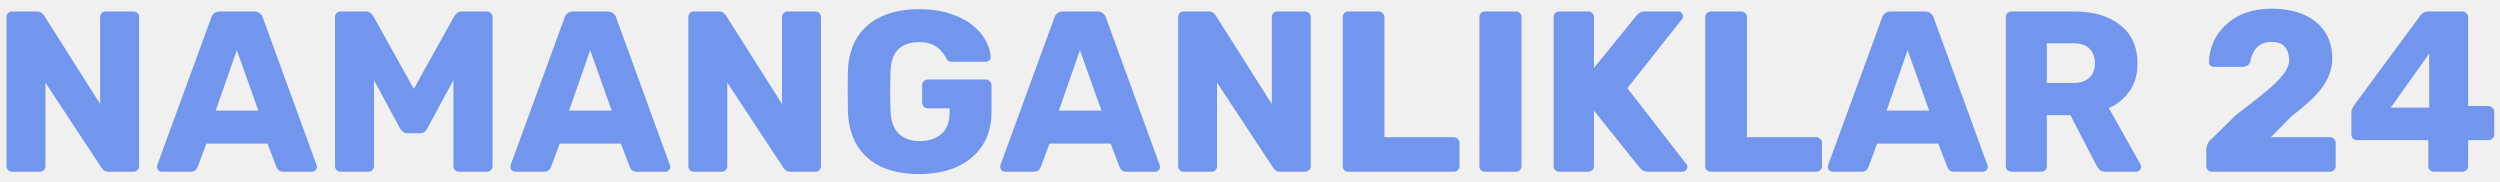
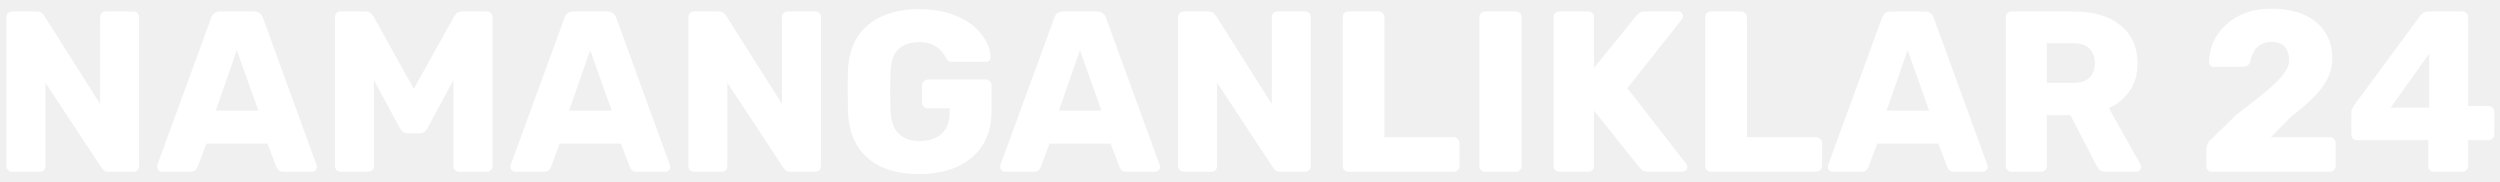
<svg xmlns="http://www.w3.org/2000/svg" width="262" height="19" fill="none">
-   <path fill="#7296EE" d="M1.28 18a.585.585 0 0 1-.432-.168.585.585 0 0 1-.168-.432V1.8c0-.176.056-.32.168-.432A.585.585 0 0 1 1.28 1.2h2.544c.272 0 .464.064.576.192.128.112.208.2.24.264l5.856 9.24V1.8c0-.176.056-.32.168-.432a.585.585 0 0 1 .432-.168h2.88c.176 0 .32.056.432.168a.585.585 0 0 1 .168.432v15.6c0 .16-.056.304-.168.432a.585.585 0 0 1-.432.168h-2.568c-.256 0-.448-.064-.576-.192a3.236 3.236 0 0 1-.216-.264L4.76 8.664V17.4c0 .176-.056.32-.168.432A.585.585 0 0 1 4.16 18H1.28Zm15.69 0a.544.544 0 0 1-.36-.144.544.544 0 0 1-.144-.36c0-.08.008-.152.024-.216l5.64-15.408a.928.928 0 0 1 .288-.456c.16-.144.376-.216.648-.216h3.552c.272 0 .48.072.624.216.16.128.264.28.312.456L33.17 17.28a.476.476 0 0 1 .048.216.505.505 0 0 1-.168.36.488.488 0 0 1-.36.144h-2.952c-.24 0-.424-.056-.552-.168a1.055 1.055 0 0 1-.216-.336l-.936-2.448h-6.408l-.912 2.448a1.055 1.055 0 0 1-.216.336c-.112.112-.304.168-.576.168H16.97Zm5.64-6.408h4.464l-2.256-6.336-2.208 6.336ZM35.71 18a.639.639 0 0 1-.432-.168.585.585 0 0 1-.168-.432V1.8c0-.176.056-.32.168-.432a.639.639 0 0 1 .432-.168h2.592c.256 0 .448.072.576.216.144.128.232.232.264.312l4.224 7.584 4.224-7.584c.048-.08.128-.184.24-.312.128-.144.328-.216.6-.216h2.568c.176 0 .32.056.432.168a.548.548 0 0 1 .192.432v15.6c0 .176-.064.32-.192.432a.585.585 0 0 1-.432.168h-2.856a.67.67 0 0 1-.456-.168.585.585 0 0 1-.168-.432v-9l-2.712 5.016c-.064.144-.16.272-.288.384-.128.112-.304.168-.528.168h-1.248c-.224 0-.4-.056-.528-.168a1.431 1.431 0 0 1-.312-.384L39.19 8.4v9c0 .176-.056.32-.168.432a.585.585 0 0 1-.432.168h-2.88ZM54 18a.544.544 0 0 1-.36-.144.544.544 0 0 1-.144-.36c0-.08.008-.152.024-.216l5.64-15.408a.928.928 0 0 1 .288-.456c.16-.144.376-.216.648-.216h3.552c.272 0 .48.072.624.216.16.128.264.28.312.456l5.616 15.408a.476.476 0 0 1 .048.216.505.505 0 0 1-.168.36.488.488 0 0 1-.36.144H66.77c-.24 0-.424-.056-.552-.168a1.055 1.055 0 0 1-.216-.336l-.936-2.448h-6.408l-.912 2.448a1.055 1.055 0 0 1-.216.336c-.112.112-.304.168-.576.168h-2.952Zm5.64-6.408h4.464L61.85 5.256l-2.208 6.336ZM72.741 18a.585.585 0 0 1-.432-.168.585.585 0 0 1-.168-.432V1.8c0-.176.056-.32.168-.432a.585.585 0 0 1 .432-.168h2.544c.272 0 .464.064.576.192.128.112.208.2.24.264l5.856 9.24V1.8c0-.176.056-.32.168-.432a.585.585 0 0 1 .432-.168h2.88c.176 0 .32.056.432.168a.585.585 0 0 1 .168.432v15.6c0 .16-.056.304-.168.432a.585.585 0 0 1-.432.168h-2.568c-.256 0-.448-.064-.576-.192a3.236 3.236 0 0 1-.216-.264l-5.856-8.88V17.4c0 .176-.056.32-.168.432a.585.585 0 0 1-.432.168h-2.88Zm23.586.24c-1.52 0-2.832-.248-3.936-.744-1.088-.512-1.936-1.248-2.544-2.208-.592-.976-.92-2.16-.984-3.552a98.442 98.442 0 0 1 0-4.416c.064-1.36.4-2.512 1.008-3.456s1.464-1.664 2.568-2.16c1.104-.496 2.4-.744 3.888-.744 1.2 0 2.264.152 3.192.456.928.288 1.704.68 2.328 1.176.64.496 1.12 1.04 1.44 1.632.336.592.512 1.176.528 1.752a.392.392 0 0 1-.144.36.488.488 0 0 1-.36.144h-3.504a.932.932 0 0 1-.408-.072.911.911 0 0 1-.216-.264 3.217 3.217 0 0 0-.504-.744c-.208-.272-.504-.504-.888-.696-.368-.192-.856-.288-1.464-.288-.912 0-1.632.24-2.16.72-.512.48-.792 1.248-.84 2.304a60.568 60.568 0 0 0 0 4.176c.048 1.12.344 1.928.888 2.424s1.264.744 2.16.744c.608 0 1.144-.104 1.608-.312.48-.208.856-.528 1.128-.96.272-.448.408-1.016.408-1.704v-.456h-2.256a.67.67 0 0 1-.456-.168.67.67 0 0 1-.168-.456V8.952c0-.176.056-.32.168-.432a.623.623 0 0 1 .456-.192h6.048c.176 0 .32.064.432.192a.585.585 0 0 1 .168.432v2.736c0 1.376-.312 2.552-.936 3.528-.624.976-1.512 1.728-2.664 2.256-1.136.512-2.464.768-3.984.768Zm9.002-.24a.544.544 0 0 1-.36-.144.544.544 0 0 1-.144-.36c0-.08.008-.152.024-.216l5.64-15.408a.928.928 0 0 1 .288-.456c.16-.144.376-.216.648-.216h3.552c.272 0 .48.072.624.216.16.128.264.28.312.456l5.616 15.408a.476.476 0 0 1 .048.216.505.505 0 0 1-.168.36.488.488 0 0 1-.36.144h-2.952c-.24 0-.424-.056-.552-.168a1.055 1.055 0 0 1-.216-.336l-.936-2.448h-6.408l-.912 2.448a1.055 1.055 0 0 1-.216.336c-.112.112-.304.168-.576.168h-2.952Zm5.64-6.408h4.464l-2.256-6.336-2.208 6.336Zm13.1 6.408a.585.585 0 0 1-.432-.168.585.585 0 0 1-.168-.432V1.8c0-.176.056-.32.168-.432a.585.585 0 0 1 .432-.168h2.544c.272 0 .464.064.576.192.128.112.208.2.24.264l5.856 9.24V1.8c0-.176.056-.32.168-.432a.585.585 0 0 1 .432-.168h2.88c.176 0 .32.056.432.168a.585.585 0 0 1 .168.432v15.6c0 .16-.056.304-.168.432a.585.585 0 0 1-.432.168h-2.568c-.256 0-.448-.064-.576-.192a3.236 3.236 0 0 1-.216-.264l-5.856-8.88V17.4c0 .176-.056.32-.168.432a.585.585 0 0 1-.432.168h-2.88Zm17.25 0a.585.585 0 0 1-.432-.168.585.585 0 0 1-.168-.432V1.8c0-.176.056-.32.168-.432a.585.585 0 0 1 .432-.168h3.168c.16 0 .296.056.408.168a.548.548 0 0 1 .192.432v12.576h7.248c.176 0 .32.064.432.192a.548.548 0 0 1 .192.432v2.4c0 .176-.064.32-.192.432a.585.585 0 0 1-.432.168h-11.016Zm14.32 0a.585.585 0 0 1-.432-.168.585.585 0 0 1-.168-.432V1.8c0-.176.056-.32.168-.432a.585.585 0 0 1 .432-.168h3.216c.176 0 .32.056.432.168a.585.585 0 0 1 .168.432v15.6c0 .176-.056.32-.168.432a.585.585 0 0 1-.432.168h-3.216Zm7.782 0a.585.585 0 0 1-.432-.168.585.585 0 0 1-.168-.432V1.8c0-.176.056-.32.168-.432a.585.585 0 0 1 .432-.168h3.024c.176 0 .32.056.432.168a.585.585 0 0 1 .168.432v5.328l4.44-5.472c.064-.096.168-.192.312-.288.16-.112.368-.168.624-.168h3.456c.144 0 .264.056.36.168a.46.46 0 0 1 .144.336.447.447 0 0 1-.096.288l-5.736 7.248 6.192 7.968c.064.064.096.16.096.288a.505.505 0 0 1-.168.36.46.46 0 0 1-.336.144h-3.576c-.288 0-.512-.064-.672-.192a2.342 2.342 0 0 1-.288-.288l-4.752-5.928V17.4c0 .176-.056.32-.168.432a.585.585 0 0 1-.432.168h-3.024Zm15.89 0a.585.585 0 0 1-.432-.168.585.585 0 0 1-.168-.432V1.8c0-.176.056-.32.168-.432a.585.585 0 0 1 .432-.168h3.168c.16 0 .296.056.408.168a.548.548 0 0 1 .192.432v12.576h7.248c.176 0 .32.064.432.192a.548.548 0 0 1 .192.432v2.4c0 .176-.064.32-.192.432a.585.585 0 0 1-.432.168h-11.016Zm12.761 0a.544.544 0 0 1-.36-.144.544.544 0 0 1-.144-.36c0-.08.008-.152.024-.216l5.64-15.408a.928.928 0 0 1 .288-.456c.16-.144.376-.216.648-.216h3.552c.272 0 .48.072.624.216.16.128.264.28.312.456l5.616 15.408a.476.476 0 0 1 .048.216.505.505 0 0 1-.168.36.488.488 0 0 1-.36.144h-2.952c-.24 0-.424-.056-.552-.168a1.055 1.055 0 0 1-.216-.336l-.936-2.448h-6.408l-.912 2.448a1.055 1.055 0 0 1-.216.336c-.112.112-.304.168-.576.168h-2.952Zm5.64-6.408h4.464l-2.256-6.336-2.208 6.336ZM210.811 18a.585.585 0 0 1-.432-.168.585.585 0 0 1-.168-.432V1.8c0-.176.056-.32.168-.432a.585.585 0 0 1 .432-.168h6.528c2.064 0 3.688.48 4.872 1.44 1.2.944 1.8 2.288 1.8 4.032 0 1.136-.28 2.096-.84 2.88a5.108 5.108 0 0 1-2.16 1.776l3.312 5.904a.597.597 0 0 1 .072.264.505.505 0 0 1-.168.36.488.488 0 0 1-.36.144h-3.168c-.304 0-.528-.072-.672-.216a2.04 2.04 0 0 1-.312-.432l-2.736-5.28h-2.472V17.4c0 .176-.056.32-.168.432a.585.585 0 0 1-.432.168h-3.096Zm3.696-9.312h2.784c.752 0 1.312-.184 1.68-.552.384-.368.576-.872.576-1.512 0-.624-.184-1.128-.552-1.512-.352-.384-.92-.576-1.704-.576h-2.784v4.152ZM231.842 18a.67.67 0 0 1-.456-.168.585.585 0 0 1-.168-.432v-1.704c0-.112.032-.28.096-.504.064-.24.232-.464.504-.672l2.496-2.448c1.28-.976 2.328-1.8 3.144-2.472.832-.688 1.448-1.296 1.848-1.824.4-.528.6-1.024.6-1.488 0-.544-.144-.992-.432-1.344-.272-.368-.752-.552-1.44-.552-.464 0-.856.104-1.176.312a1.895 1.895 0 0 0-.696.768 3.77 3.77 0 0 0-.336.984c-.064.208-.176.352-.336.432a.972.972 0 0 1-.48.12h-3a.488.488 0 0 1-.504-.504 5.46 5.46 0 0 1 .48-2.16 5.72 5.72 0 0 1 1.32-1.776 6.088 6.088 0 0 1 2.04-1.224c.8-.288 1.696-.432 2.688-.432 1.36 0 2.512.216 3.456.648.96.432 1.688 1.04 2.184 1.824.496.768.744 1.672.744 2.712a4.78 4.78 0 0 1-.528 2.208c-.336.672-.824 1.32-1.464 1.944a24.016 24.016 0 0 1-2.232 1.896l-2.208 2.232h6.168c.176 0 .32.056.432.168a.548.548 0 0 1 .192.432V17.4c0 .176-.064.32-.192.432a.585.585 0 0 1-.432.168h-12.312Zm23.244 0a.639.639 0 0 1-.432-.168.585.585 0 0 1-.168-.432v-2.712h-7.464a.639.639 0 0 1-.432-.168.585.585 0 0 1-.168-.432v-2.28c0-.144.024-.272.072-.384.064-.128.128-.248.192-.36l6.984-9.456c.208-.272.504-.408.888-.408h3.48c.176 0 .32.056.432.168a.548.548 0 0 1 .192.432v9.312h2.112c.192 0 .344.064.456.192a.555.555 0 0 1 .168.408v2.376c0 .176-.064.32-.192.432a.555.555 0 0 1-.408.168h-2.136V17.4c0 .176-.064.32-.192.432a.585.585 0 0 1-.432.168h-2.952Zm-4.536-6.72h4.032V5.616l-4.032 5.664Z" />
+   <path fill="#fff" d="M1.28 18a.585.585 0 0 1-.432-.168.585.585 0 0 1-.168-.432V1.8c0-.176.056-.32.168-.432A.585.585 0 0 1 1.28 1.2h2.544c.272 0 .464.064.576.192.128.112.208.2.24.264l5.856 9.24V1.8c0-.176.056-.32.168-.432a.585.585 0 0 1 .432-.168h2.88c.176 0 .32.056.432.168a.585.585 0 0 1 .168.432v15.6c0 .16-.056.304-.168.432a.585.585 0 0 1-.432.168h-2.568c-.256 0-.448-.064-.576-.192a3.236 3.236 0 0 1-.216-.264L4.76 8.664V17.4c0 .176-.056.32-.168.432A.585.585 0 0 1 4.16 18H1.28Zm15.69 0a.544.544 0 0 1-.36-.144.544.544 0 0 1-.144-.36c0-.08.008-.152.024-.216l5.64-15.408a.928.928 0 0 1 .288-.456c.16-.144.376-.216.648-.216h3.552c.272 0 .48.072.624.216.16.128.264.28.312.456L33.17 17.28a.476.476 0 0 1 .048.216.505.505 0 0 1-.168.36.488.488 0 0 1-.36.144h-2.952c-.24 0-.424-.056-.552-.168a1.055 1.055 0 0 1-.216-.336l-.936-2.448h-6.408l-.912 2.448a1.055 1.055 0 0 1-.216.336c-.112.112-.304.168-.576.168H16.97Zm5.64-6.408h4.464l-2.256-6.336-2.208 6.336ZM35.71 18a.639.639 0 0 1-.432-.168.585.585 0 0 1-.168-.432V1.8c0-.176.056-.32.168-.432a.639.639 0 0 1 .432-.168h2.592c.256 0 .448.072.576.216.144.128.232.232.264.312l4.224 7.584 4.224-7.584c.048-.08.128-.184.24-.312.128-.144.328-.216.6-.216h2.568c.176 0 .32.056.432.168a.548.548 0 0 1 .192.432v15.6c0 .176-.064.32-.192.432a.585.585 0 0 1-.432.168h-2.856a.67.67 0 0 1-.456-.168.585.585 0 0 1-.168-.432v-9l-2.712 5.016c-.064.144-.16.272-.288.384-.128.112-.304.168-.528.168h-1.248c-.224 0-.4-.056-.528-.168a1.431 1.431 0 0 1-.312-.384L39.19 8.4v9c0 .176-.056.32-.168.432a.585.585 0 0 1-.432.168h-2.88ZM54 18a.544.544 0 0 1-.36-.144.544.544 0 0 1-.144-.36c0-.08.008-.152.024-.216l5.64-15.408a.928.928 0 0 1 .288-.456c.16-.144.376-.216.648-.216h3.552c.272 0 .48.072.624.216.16.128.264.28.312.456l5.616 15.408a.476.476 0 0 1 .048.216.505.505 0 0 1-.168.36.488.488 0 0 1-.36.144H66.77c-.24 0-.424-.056-.552-.168a1.055 1.055 0 0 1-.216-.336l-.936-2.448h-6.408l-.912 2.448a1.055 1.055 0 0 1-.216.336c-.112.112-.304.168-.576.168h-2.952Zm5.64-6.408h4.464L61.85 5.256l-2.208 6.336ZM72.741 18a.585.585 0 0 1-.432-.168.585.585 0 0 1-.168-.432V1.8c0-.176.056-.32.168-.432a.585.585 0 0 1 .432-.168h2.544c.272 0 .464.064.576.192.128.112.208.2.24.264l5.856 9.24V1.8c0-.176.056-.32.168-.432a.585.585 0 0 1 .432-.168h2.88c.176 0 .32.056.432.168a.585.585 0 0 1 .168.432v15.6c0 .16-.056.304-.168.432a.585.585 0 0 1-.432.168h-2.568c-.256 0-.448-.064-.576-.192a3.236 3.236 0 0 1-.216-.264l-5.856-8.88V17.4c0 .176-.056.32-.168.432a.585.585 0 0 1-.432.168h-2.88Zm23.586.24c-1.52 0-2.832-.248-3.936-.744-1.088-.512-1.936-1.248-2.544-2.208-.592-.976-.92-2.16-.984-3.552a98.442 98.442 0 0 1 0-4.416c.064-1.36.4-2.512 1.008-3.456s1.464-1.664 2.568-2.16c1.104-.496 2.4-.744 3.888-.744 1.2 0 2.264.152 3.192.456.928.288 1.704.68 2.328 1.176.64.496 1.12 1.04 1.44 1.632.336.592.512 1.176.528 1.752a.392.392 0 0 1-.144.36.488.488 0 0 1-.36.144h-3.504a.932.932 0 0 1-.408-.072.911.911 0 0 1-.216-.264 3.217 3.217 0 0 0-.504-.744c-.208-.272-.504-.504-.888-.696-.368-.192-.856-.288-1.464-.288-.912 0-1.632.24-2.16.72-.512.48-.792 1.248-.84 2.304a60.568 60.568 0 0 0 0 4.176c.048 1.12.344 1.928.888 2.424s1.264.744 2.16.744c.608 0 1.144-.104 1.608-.312.48-.208.856-.528 1.128-.96.272-.448.408-1.016.408-1.704v-.456h-2.256a.67.67 0 0 1-.456-.168.67.67 0 0 1-.168-.456V8.952c0-.176.056-.32.168-.432a.623.623 0 0 1 .456-.192h6.048c.176 0 .32.064.432.192a.585.585 0 0 1 .168.432v2.736c0 1.376-.312 2.552-.936 3.528-.624.976-1.512 1.728-2.664 2.256-1.136.512-2.464.768-3.984.768Zm9.002-.24a.544.544 0 0 1-.36-.144.544.544 0 0 1-.144-.36c0-.08.008-.152.024-.216l5.64-15.408a.928.928 0 0 1 .288-.456c.16-.144.376-.216.648-.216h3.552c.272 0 .48.072.624.216.16.128.264.28.312.456l5.616 15.408a.476.476 0 0 1 .048.216.505.505 0 0 1-.168.36.488.488 0 0 1-.36.144h-2.952c-.24 0-.424-.056-.552-.168a1.055 1.055 0 0 1-.216-.336l-.936-2.448h-6.408l-.912 2.448a1.055 1.055 0 0 1-.216.336c-.112.112-.304.168-.576.168h-2.952Zm5.64-6.408h4.464l-2.256-6.336-2.208 6.336Zm13.1 6.408a.585.585 0 0 1-.432-.168.585.585 0 0 1-.168-.432V1.8c0-.176.056-.32.168-.432a.585.585 0 0 1 .432-.168h2.544c.272 0 .464.064.576.192.128.112.208.2.24.264l5.856 9.24V1.8c0-.176.056-.32.168-.432a.585.585 0 0 1 .432-.168h2.88c.176 0 .32.056.432.168a.585.585 0 0 1 .168.432v15.6c0 .16-.056.304-.168.432a.585.585 0 0 1-.432.168h-2.568c-.256 0-.448-.064-.576-.192a3.236 3.236 0 0 1-.216-.264l-5.856-8.88V17.4c0 .176-.056.32-.168.432a.585.585 0 0 1-.432.168h-2.88Zm17.25 0a.585.585 0 0 1-.432-.168.585.585 0 0 1-.168-.432V1.8c0-.176.056-.32.168-.432a.585.585 0 0 1 .432-.168h3.168c.16 0 .296.056.408.168a.548.548 0 0 1 .192.432v12.576h7.248c.176 0 .32.064.432.192a.548.548 0 0 1 .192.432v2.4c0 .176-.064.32-.192.432a.585.585 0 0 1-.432.168h-11.016Zm14.32 0a.585.585 0 0 1-.432-.168.585.585 0 0 1-.168-.432V1.8c0-.176.056-.32.168-.432a.585.585 0 0 1 .432-.168h3.216c.176 0 .32.056.432.168a.585.585 0 0 1 .168.432v15.6c0 .176-.056.32-.168.432a.585.585 0 0 1-.432.168h-3.216Zm7.782 0a.585.585 0 0 1-.432-.168.585.585 0 0 1-.168-.432V1.8c0-.176.056-.32.168-.432a.585.585 0 0 1 .432-.168h3.024c.176 0 .32.056.432.168a.585.585 0 0 1 .168.432v5.328l4.44-5.472c.064-.096.168-.192.312-.288.16-.112.368-.168.624-.168h3.456c.144 0 .264.056.36.168a.46.46 0 0 1 .144.336.447.447 0 0 1-.096.288l-5.736 7.248 6.192 7.968c.064.064.096.16.096.288a.505.505 0 0 1-.168.36.46.46 0 0 1-.336.144h-3.576c-.288 0-.512-.064-.672-.192a2.342 2.342 0 0 1-.288-.288l-4.752-5.928V17.4c0 .176-.056.32-.168.432a.585.585 0 0 1-.432.168h-3.024Zm15.89 0a.585.585 0 0 1-.432-.168.585.585 0 0 1-.168-.432V1.8c0-.176.056-.32.168-.432a.585.585 0 0 1 .432-.168h3.168c.16 0 .296.056.408.168a.548.548 0 0 1 .192.432v12.576h7.248c.176 0 .32.064.432.192a.548.548 0 0 1 .192.432v2.4c0 .176-.064.32-.192.432a.585.585 0 0 1-.432.168h-11.016Zm12.761 0a.544.544 0 0 1-.36-.144.544.544 0 0 1-.144-.36c0-.08.008-.152.024-.216l5.64-15.408a.928.928 0 0 1 .288-.456c.16-.144.376-.216.648-.216h3.552c.272 0 .48.072.624.216.16.128.264.28.312.456l5.616 15.408a.476.476 0 0 1 .048.216.505.505 0 0 1-.168.36.488.488 0 0 1-.36.144h-2.952c-.24 0-.424-.056-.552-.168a1.055 1.055 0 0 1-.216-.336l-.936-2.448h-6.408l-.912 2.448a1.055 1.055 0 0 1-.216.336c-.112.112-.304.168-.576.168h-2.952Zm5.64-6.408h4.464l-2.256-6.336-2.208 6.336ZM210.811 18a.585.585 0 0 1-.432-.168.585.585 0 0 1-.168-.432V1.8c0-.176.056-.32.168-.432a.585.585 0 0 1 .432-.168h6.528c2.064 0 3.688.48 4.872 1.44 1.2.944 1.8 2.288 1.8 4.032 0 1.136-.28 2.096-.84 2.88a5.108 5.108 0 0 1-2.16 1.776l3.312 5.904a.597.597 0 0 1 .072.264.505.505 0 0 1-.168.36.488.488 0 0 1-.36.144h-3.168c-.304 0-.528-.072-.672-.216a2.04 2.04 0 0 1-.312-.432l-2.736-5.28h-2.472V17.4c0 .176-.056.32-.168.432a.585.585 0 0 1-.432.168h-3.096Zm3.696-9.312h2.784c.752 0 1.312-.184 1.68-.552.384-.368.576-.872.576-1.512 0-.624-.184-1.128-.552-1.512-.352-.384-.92-.576-1.704-.576h-2.784v4.152ZM231.842 18a.67.67 0 0 1-.456-.168.585.585 0 0 1-.168-.432v-1.704c0-.112.032-.28.096-.504.064-.24.232-.464.504-.672l2.496-2.448c1.28-.976 2.328-1.8 3.144-2.472.832-.688 1.448-1.296 1.848-1.824.4-.528.6-1.024.6-1.488 0-.544-.144-.992-.432-1.344-.272-.368-.752-.552-1.44-.552-.464 0-.856.104-1.176.312a1.895 1.895 0 0 0-.696.768 3.77 3.77 0 0 0-.336.984c-.064.208-.176.352-.336.432a.972.972 0 0 1-.48.12h-3a.488.488 0 0 1-.504-.504 5.46 5.46 0 0 1 .48-2.16 5.72 5.72 0 0 1 1.32-1.776 6.088 6.088 0 0 1 2.04-1.224c.8-.288 1.696-.432 2.688-.432 1.36 0 2.512.216 3.456.648.96.432 1.688 1.04 2.184 1.824.496.768.744 1.672.744 2.712a4.78 4.78 0 0 1-.528 2.208c-.336.672-.824 1.32-1.464 1.944a24.016 24.016 0 0 1-2.232 1.896l-2.208 2.232h6.168c.176 0 .32.056.432.168a.548.548 0 0 1 .192.432V17.4c0 .176-.064.32-.192.432a.585.585 0 0 1-.432.168h-12.312Zm23.244 0a.639.639 0 0 1-.432-.168.585.585 0 0 1-.168-.432v-2.712h-7.464a.639.639 0 0 1-.432-.168.585.585 0 0 1-.168-.432v-2.28c0-.144.024-.272.072-.384.064-.128.128-.248.192-.36l6.984-9.456c.208-.272.504-.408.888-.408h3.48c.176 0 .32.056.432.168a.548.548 0 0 1 .192.432v9.312h2.112c.192 0 .344.064.456.192a.555.555 0 0 1 .168.408v2.376c0 .176-.064.32-.192.432a.555.555 0 0 1-.408.168h-2.136V17.4c0 .176-.064.32-.192.432a.585.585 0 0 1-.432.168h-2.952Zm-4.536-6.72h4.032V5.616l-4.032 5.664Z" />
</svg>
